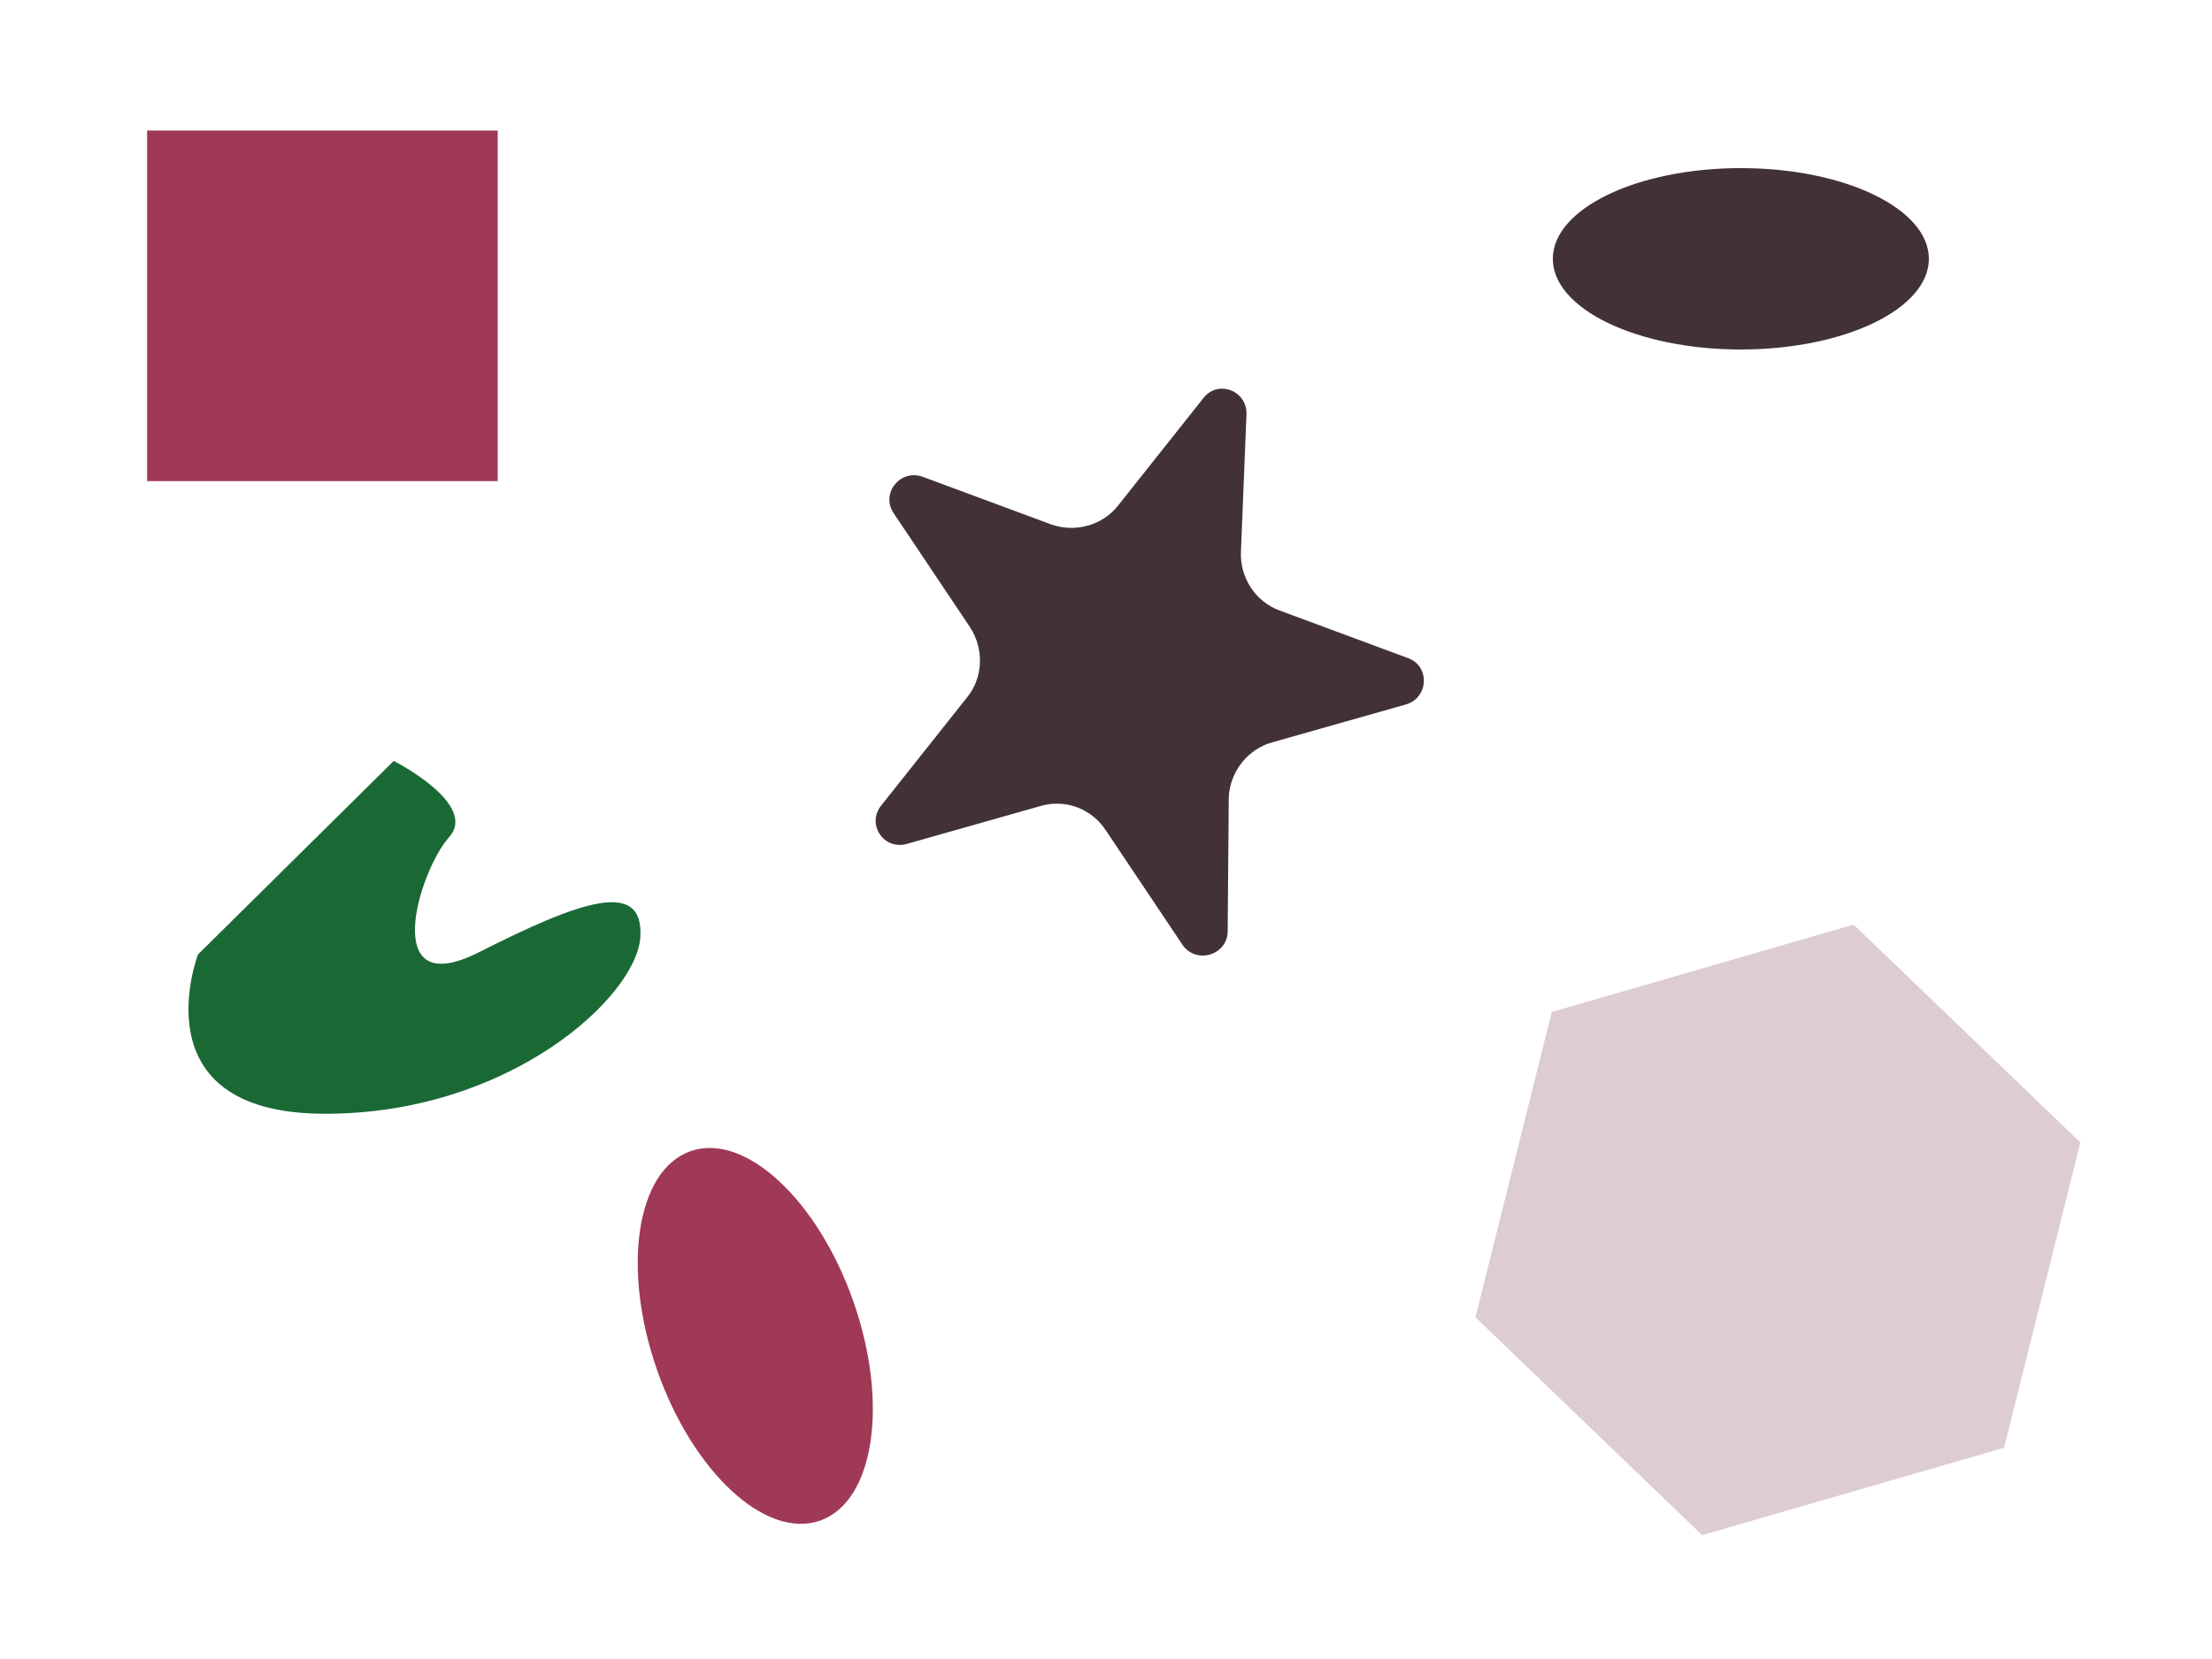
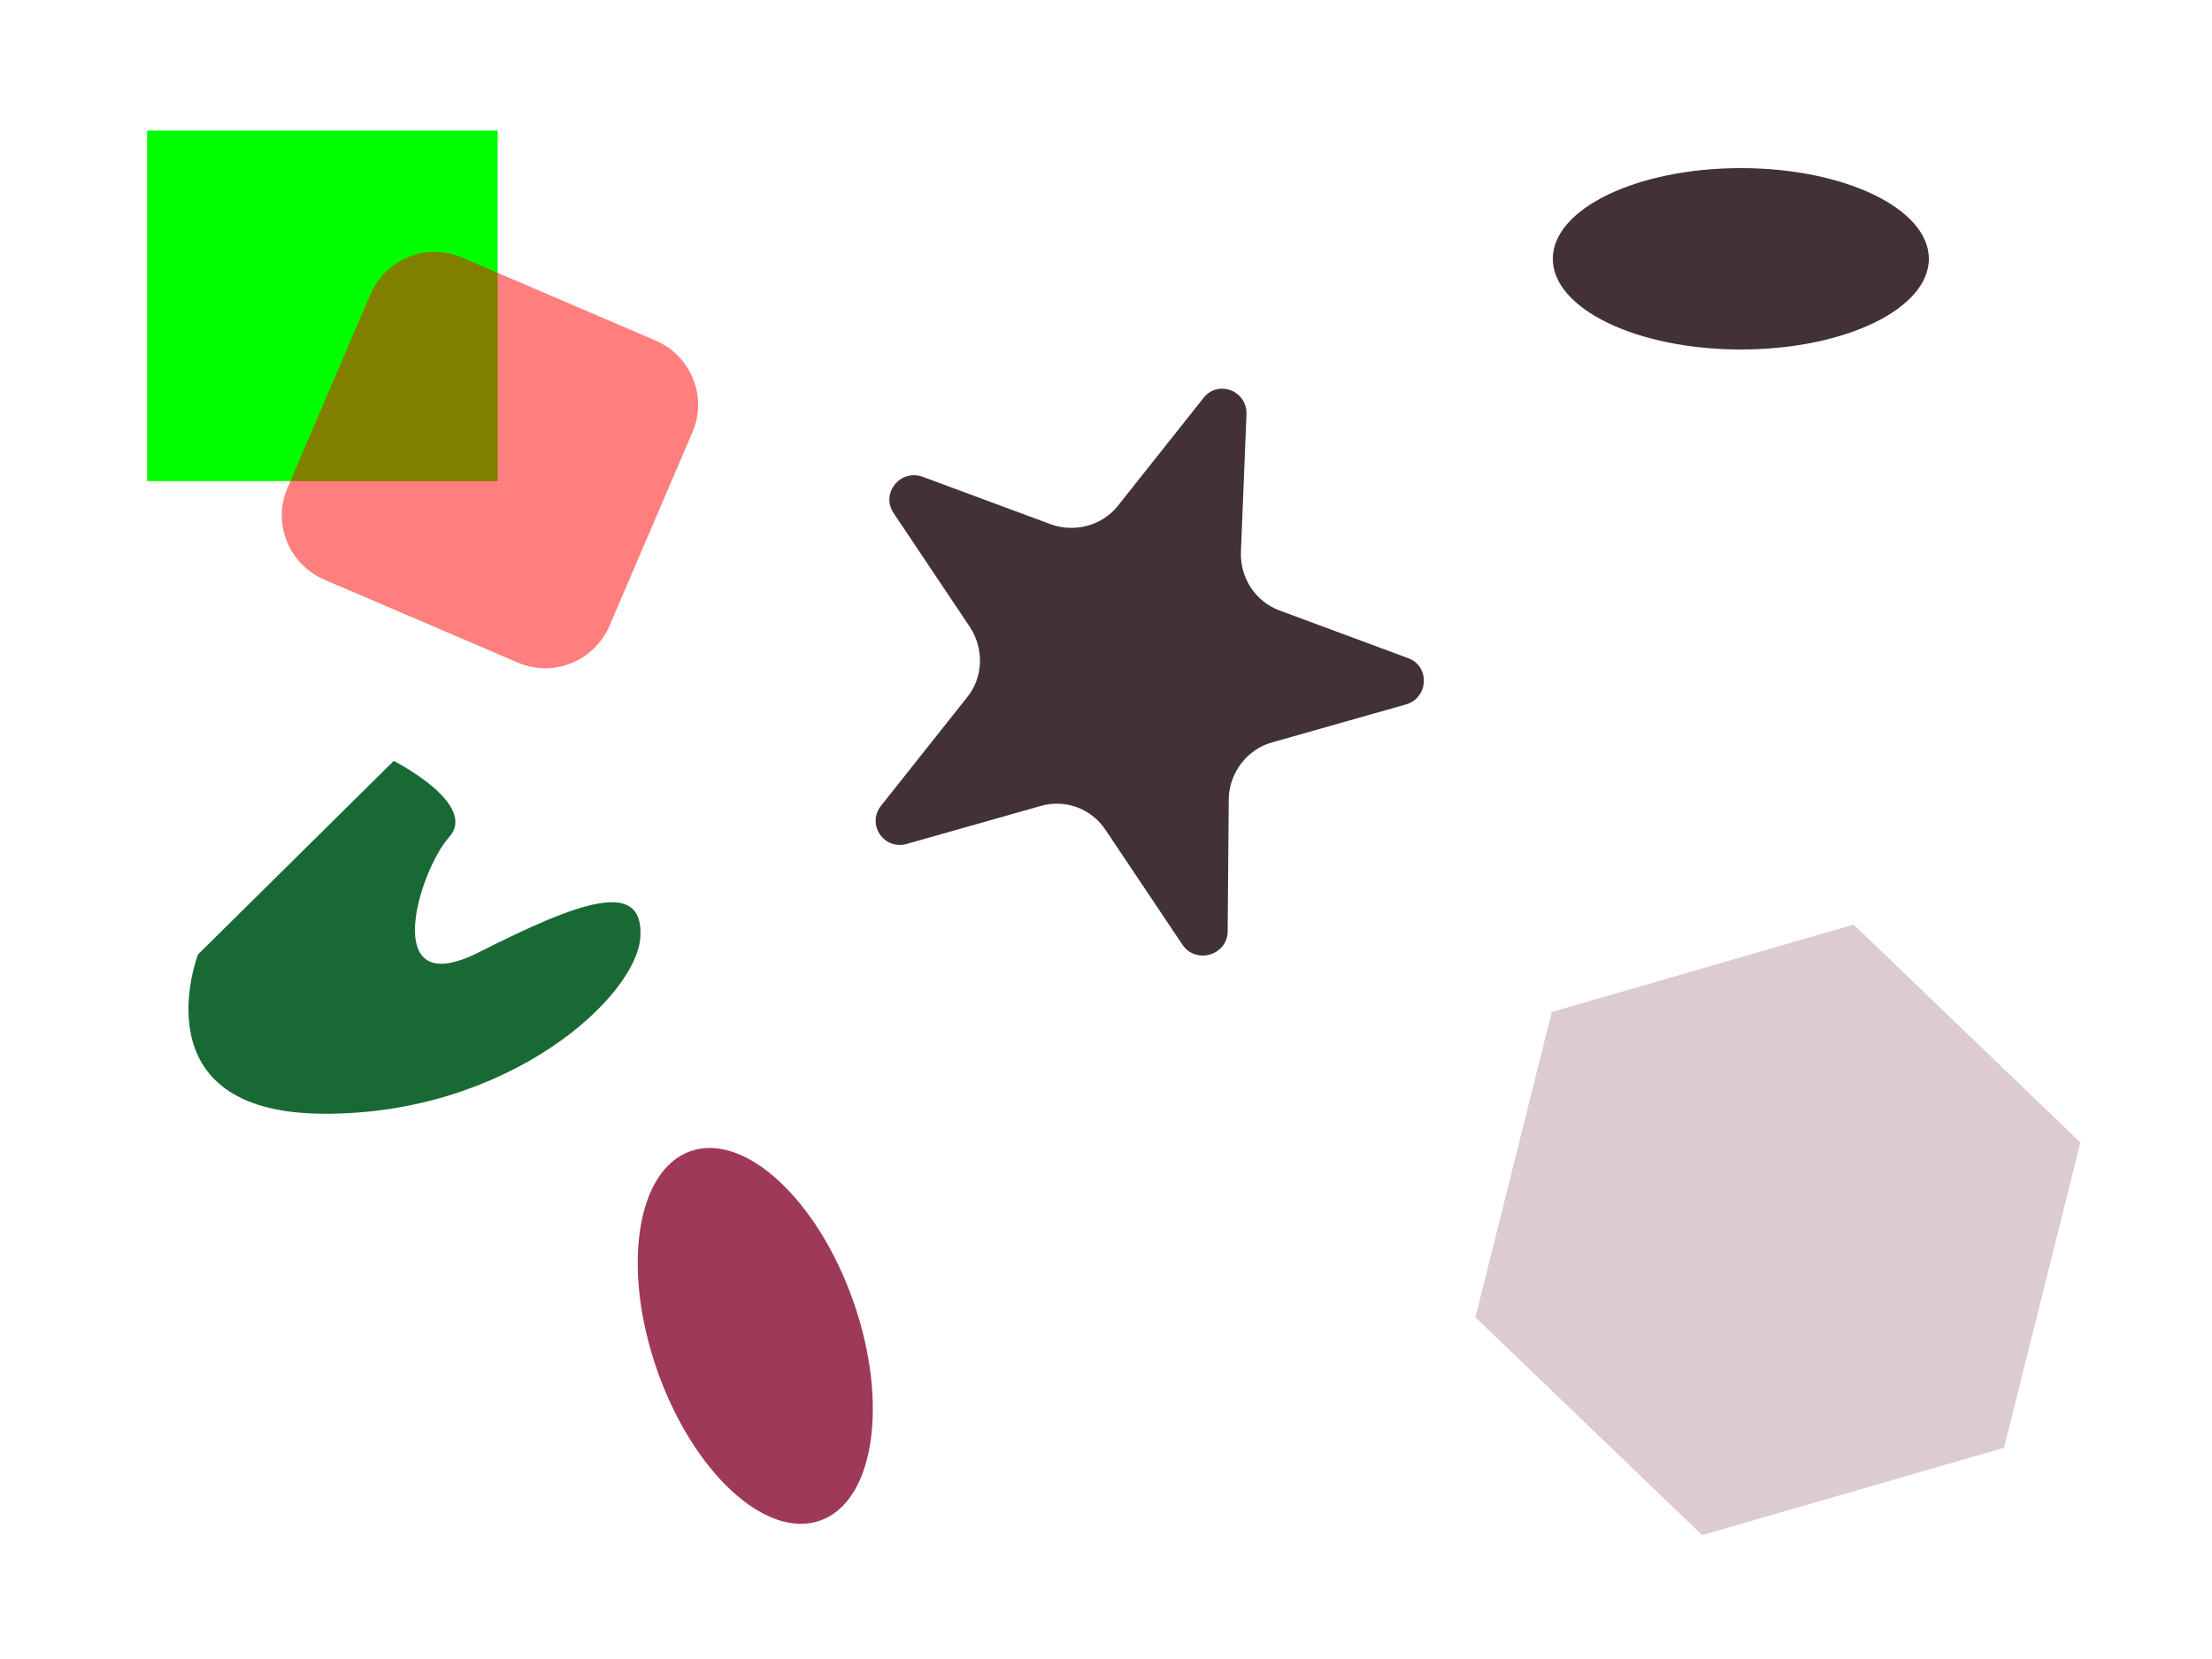
- <svg xmlns="http://www.w3.org/2000/svg" version="1.1" baseProfile="tiny" id="Layer_1" x="0px" y="0px" viewBox="0 0 200 150" overflow="visible" xml:space="preserve">
-   <rect x="13.3" y="11.8" fill="#9F3956" width="31.7" height="31.7" />
+ <svg xmlns="http://www.w3.org/2000/svg" version="1.1" baseProfile="basic" id="Layer_1" x="0px" y="0px" viewBox="0 0 200 150" xml:space="preserve">
+   <rect x="13.3" y="11.8" fill="#00FF00" width="31.7" height="31.7" />
  <ellipse fill="#423237" cx="157.4" cy="23.4" rx="17" ry="8.2" />
-   <ellipse transform="matrix(0.9437 -0.3307 0.3307 0.9437 -36.114 29.374)" fill="#9F3956" cx="68.3" cy="120.8" rx="9.4" ry="17.7" />
-   <polygon fill="#DDCCD2" points="181.2,130.9 153.9,138.8 133.4,119.1 140.3,91.5 167.6,83.6 188.1,103.3 " />
-   <path fill="#1A6935" d="M35.6,68.8L17.9,86.3c0,0-5.5,14.3,11.3,14.4s28.4-10.6,28.7-16c0.3-5.3-5.5-3.2-14.6,1.4s-5.4-7.4-2.7-10.4  C43.3,72.7,35.6,68.8,35.6,68.8z" />
+   <ellipse transform="matrix(0.9437 -0.3307 0.3307 0.9437 -36.114 29.374)" fill="#9E3957" cx="68.3" cy="120.8" rx="9.4" ry="17.7" />
+   <polygon fill="#DCCBD1" points="181.2,130.9 153.9,138.8 133.4,119.1 140.3,91.5 167.6,83.6 188.1,103.3 " />
+   <path fill="#196935" d="M35.6,68.8L17.9,86.3c0,0-5.5,14.3,11.3,14.4s28.4-10.6,28.7-16c0.3-5.3-5.5-3.2-14.6,1.4s-5.4-7.4-2.7-10.4  C43.3,72.7,35.6,68.8,35.6,68.8z" />
  <path fill="#423237" d="M106.9,85.4L100,75.1c-1.3-2-3.7-2.9-6-2.2l-12,3.4c-2.1,0.6-3.7-1.8-2.3-3.5l7.7-9.7  c1.5-1.8,1.6-4.4,0.3-6.4l-6.9-10.3c-1.2-1.8,0.6-4,2.6-3.3l11.6,4.3c2.2,0.8,4.7,0.1,6.1-1.7l7.7-9.7c1.3-1.7,4-0.7,3.9,1.5  l-0.5,12.4c-0.1,2.3,1.3,4.5,3.5,5.3l11.6,4.3c2,0.7,1.9,3.6-0.2,4.2l-12,3.4c-2.3,0.6-3.9,2.7-4,5L111,84.3  C110.9,86.4,108.1,87.2,106.9,85.4z" />
+   <path opacity="0.5" fill="#FF0000" d="M46.8,59.9l-17.5-7.5c-3.2-1.4-4.7-5.1-3.3-8.3l7.5-17.5c1.4-3.2,5.1-4.7,8.3-3.3l17.5,7.5  c3.2,1.4,4.7,5.1,3.3,8.3l-7.5,17.5C53.7,59.8,50,61.3,46.8,59.9z" />
</svg>
